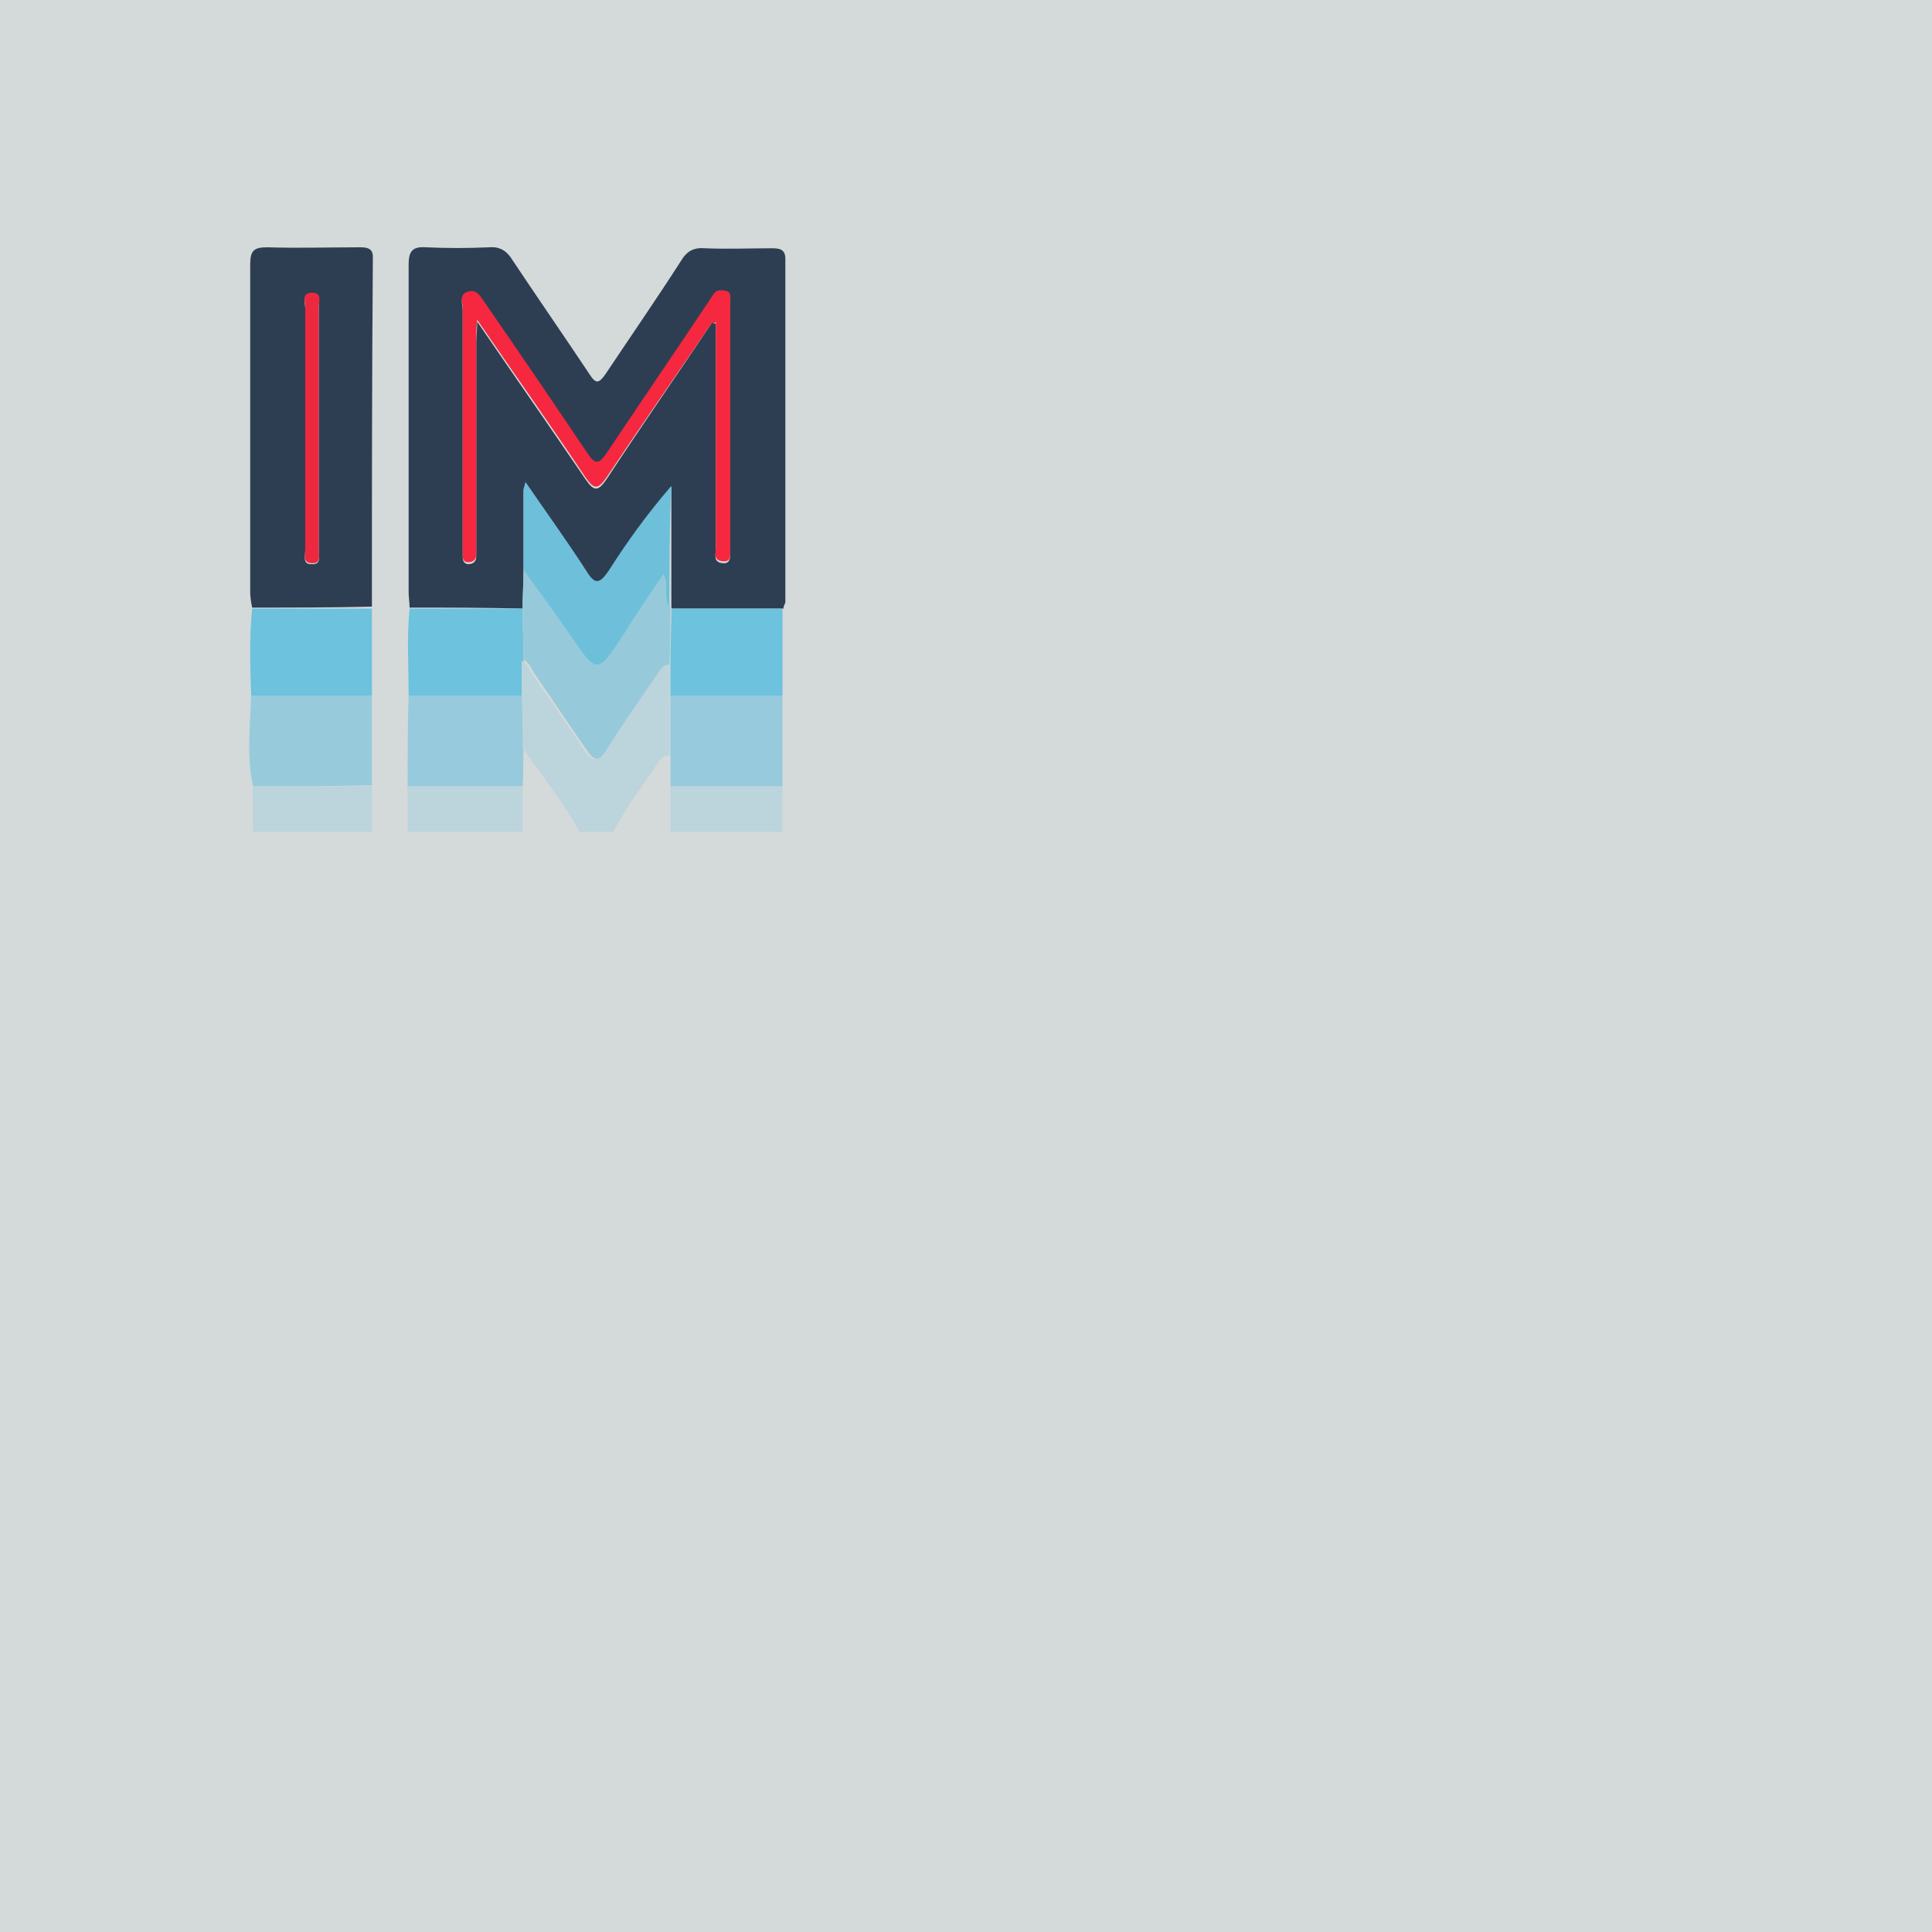
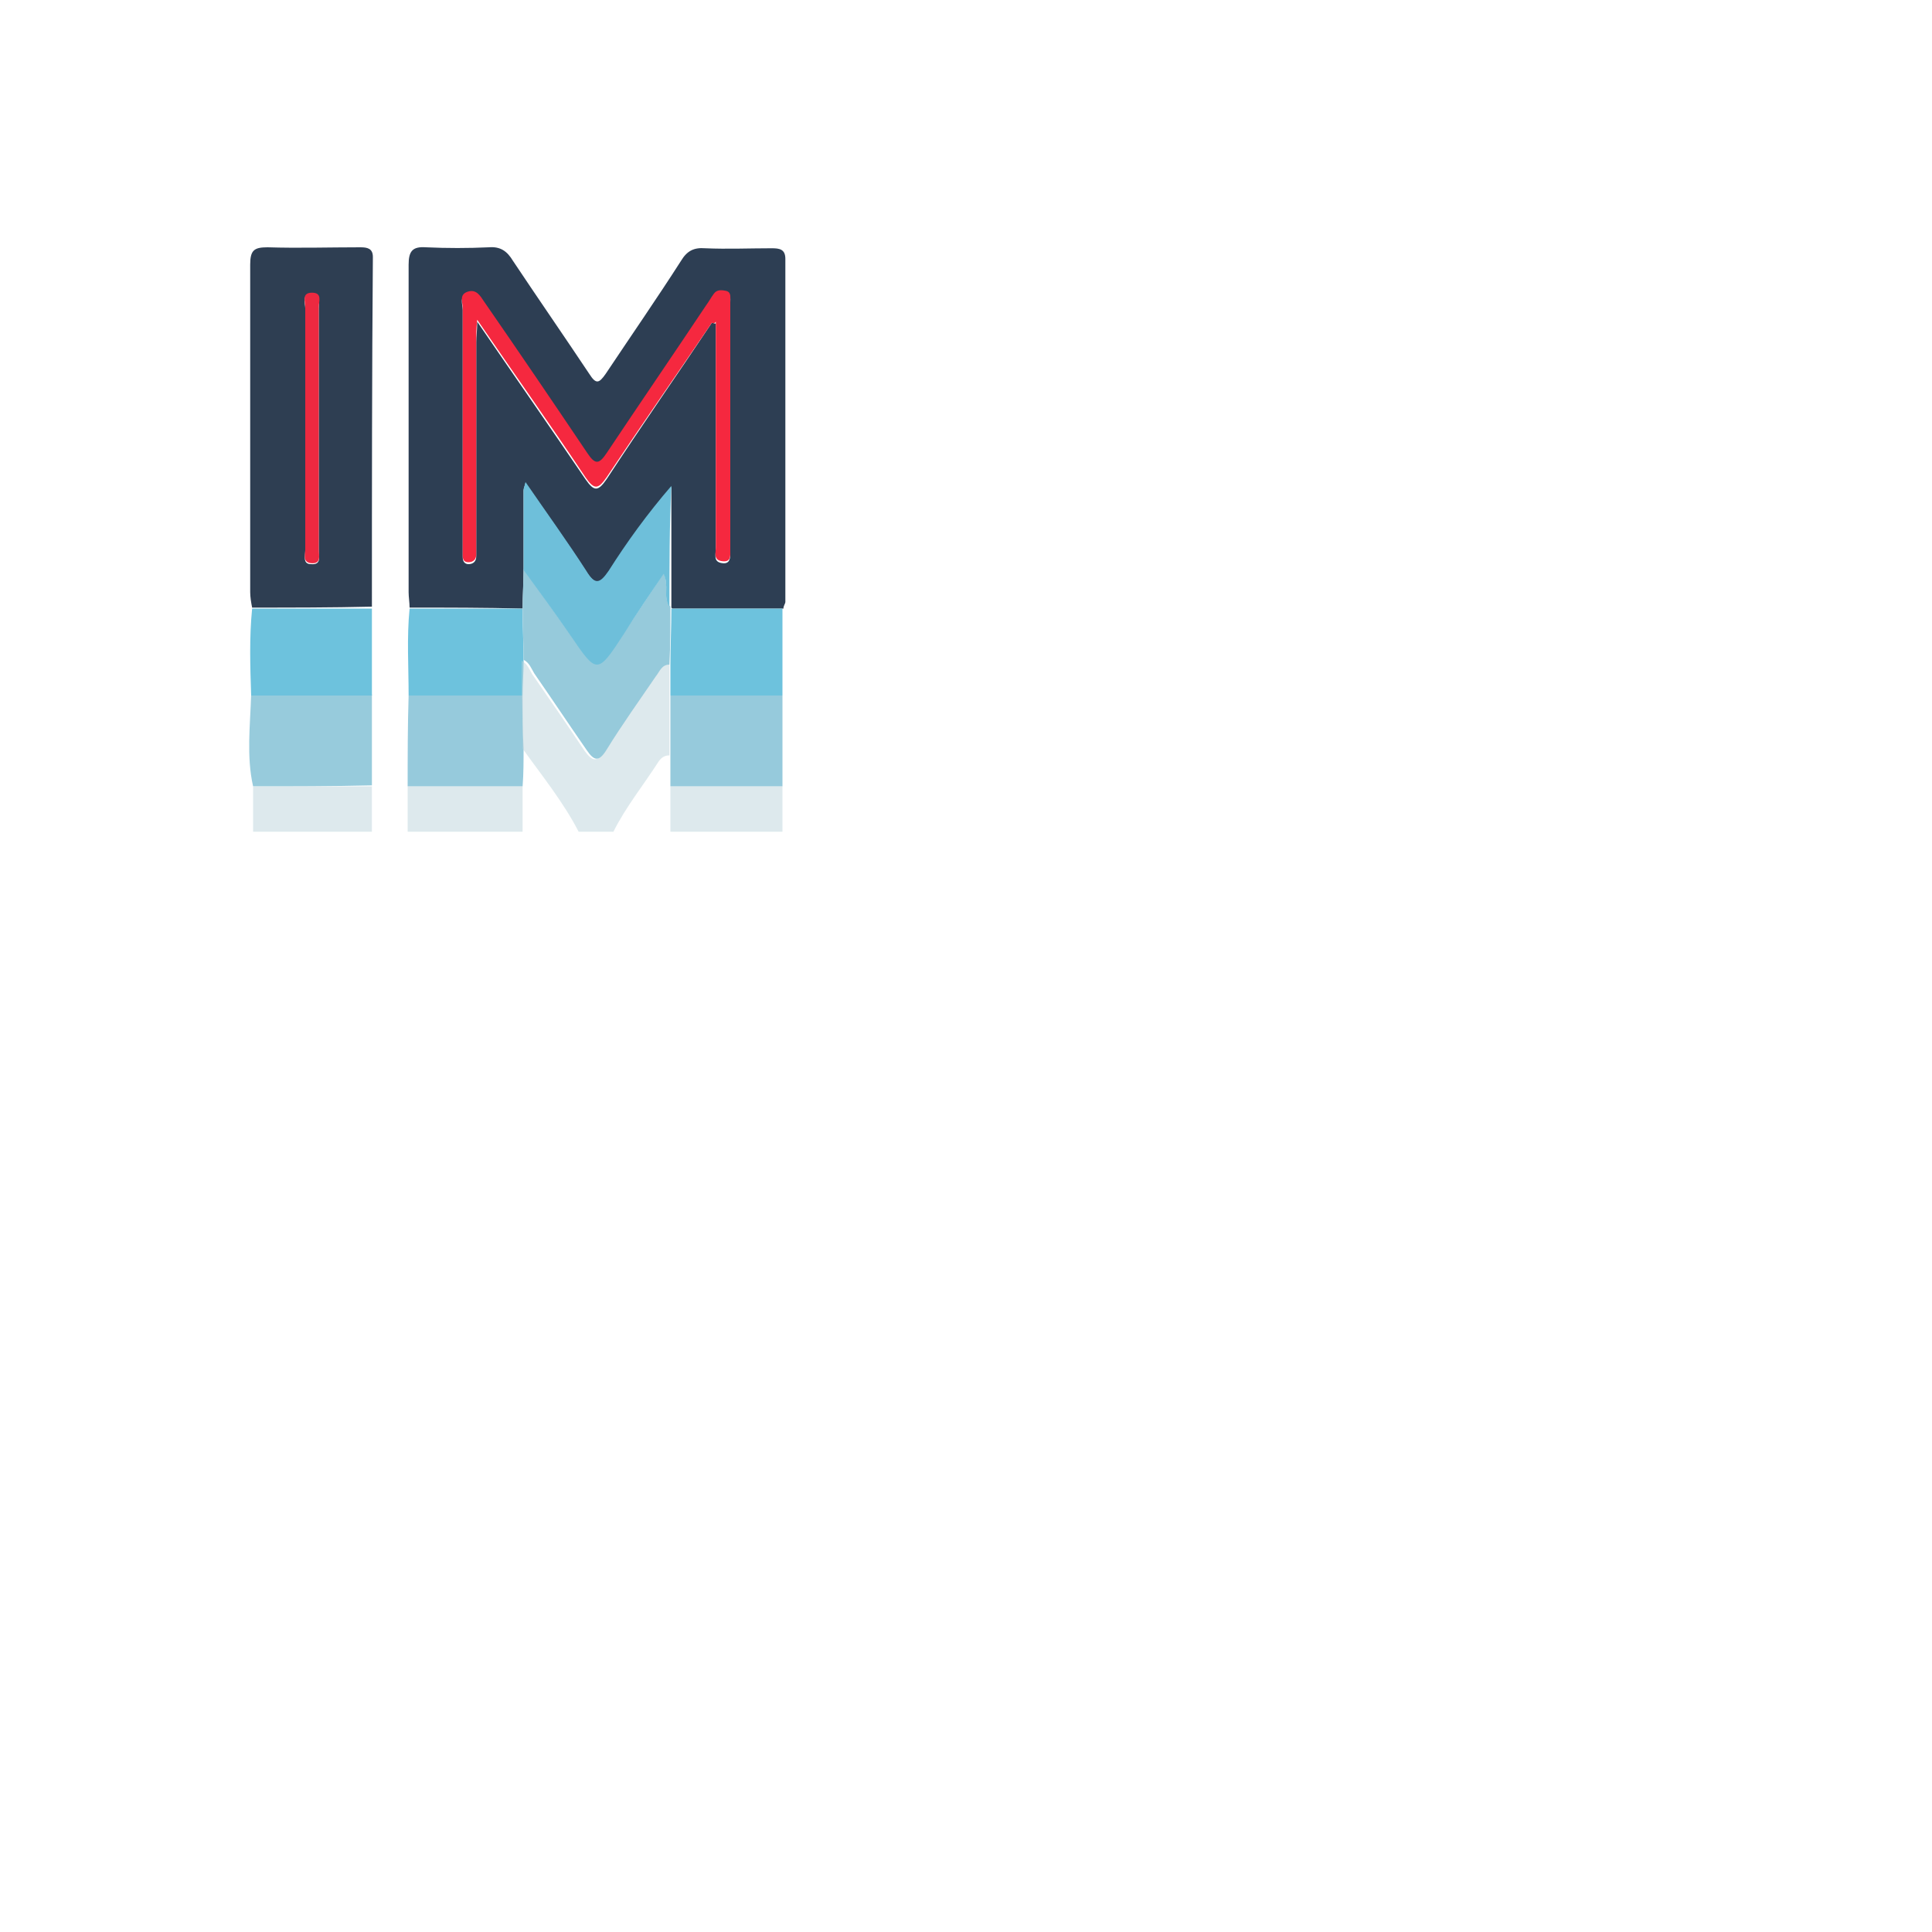
<svg xmlns="http://www.w3.org/2000/svg" version="1.1" id="Layer_1" x="0px" y="0px" viewBox="0 0 200 200" style="enable-background:new 0 0 200 200;" xml:space="preserve">
  <style type="text/css">
- 	.st0{fill:#D4D9DA;}
- 	.st1{fill:#2D3E53;}
- 	.st2{fill:#2E3E52;}
- 	.st3{fill:#97CBDC;}
- 	.st4{fill:#6DC2DD;}
- 	.st5{fill:#96CADC;}
- 	.st6{fill:#BCD4DB;}
- 	.st7{fill:#F5283F;}
- 	.st8{fill:#96CADB;}
- 	.st9{fill:#6EBFDA;}
- 	.st10{fill:#ED2940;}
+ 	.st0{fill:#2D3E53;}
+ 	.st1{fill:#2E3E52;}
+ 	.st2{fill:#97CBDC;}
+ 	.st3{fill:#6DC2DD;}
+ 	.st4{fill:#96CADC;}
+ 	.st5{opacity:0.5;fill:#BCD4DB;}
+ 	.st6{fill:#F5283F;}
+ 	.st7{fill:#96CADB;}
+ 	.st8{fill:#6EBFDA;}
+ 	.st9{fill:#ED2940;}
</style>
-   <rect x="-0.5" y="-0.4" class="st0" width="200.6" height="200.6" />
  <g id="_x37_l3eZF.tif">
    <g>
-       <path class="st1" d="M42.4,62.9c0-0.5-0.1-1.1-0.1-1.6c0-11.3,0-22.6,0-33.9c0-1.4,0.4-1.9,1.8-1.8c2.2,0.1,4.3,0.1,6.5,0    c1.2-0.1,1.9,0.4,2.5,1.4c2.6,3.9,5.3,7.8,7.9,11.7c0.7,1.1,1,1,1.7,0c2.6-3.9,5.3-7.8,7.8-11.7c0.6-1,1.3-1.4,2.5-1.3    c2.3,0.1,4.6,0,6.9,0c0.8,0,1.4,0.1,1.4,1.1c0,11.8,0,23.7,0,35.5c0,0.2-0.2,0.4-0.2,0.7c-3.8,0-7.7,0-11.5,0c0,0-0.1-0.1-0.1-0.1    c0-4.2,0-8.4,0-12.5c-2.5,2.9-4.5,5.8-6.5,8.8c-0.8,1.3-1.3,1.5-2.3,0c-2-3.1-4.1-6-6.3-9.2c-0.1,0.4-0.2,0.6-0.2,0.8    c0,2.8,0,5.5,0,8.3c0,1.3-0.1,2.6-0.1,3.9C50.2,62.9,46.3,62.9,42.4,62.9z M73.7,33.4c0.1,0,0.2,0.1,0.4,0.1c0,0.6,0,1.2,0,1.8    c0,7.2,0,14.4,0,21.6c0,0.5-0.3,1.3,0.7,1.4c0.8,0.1,0.8-0.6,0.8-1.1c0-8.6,0-17.3,0-25.9c0-0.4,0.1-0.9-0.5-1    c-0.4-0.1-0.9-0.1-1.2,0.3c-0.3,0.4-0.6,0.8-0.8,1.2c-3.5,5.1-6.9,10.2-10.3,15.3c-0.8,1.2-1.2,1.2-2,0    c-3.5-5.3-7.1-10.5-10.7-15.7c-0.4-0.6-0.8-1.3-1.7-1c-0.9,0.3-0.5,1.1-0.5,1.7c0,8.2,0,16.3,0,24.5c0,0.4,0,0.7,0,1.1    c0,0.4,0.2,0.7,0.6,0.7c0.5,0,0.8-0.3,0.8-0.8c0-0.5,0-1,0-1.4c0-6.9,0-13.9,0-20.8c0-0.6,0.1-1.1,0.1-2.1    c3.9,5.7,7.6,11,11.2,16.3c0.9,1.3,1.3,1.3,2.2,0C66.4,44.1,70.1,38.8,73.7,33.4z" />
-       <path class="st2" d="M26.1,62.9c-0.1-0.5-0.2-1.1-0.2-1.6c0-11.3,0-22.6,0-33.9c0-1.5,0.4-1.8,1.8-1.8c3.2,0.1,6.4,0,9.6,0    c0.7,0,1.3,0.1,1.3,1c-0.1,12.1-0.1,24.2-0.1,36.2C34.3,62.9,30.2,62.9,26.1,62.9z M31.6,44.3c0,4.2,0,8.4,0,12.7    c0,0.5-0.3,1.4,0.6,1.4c1.1,0.1,0.8-0.8,0.8-1.4c0-8.4,0-16.7,0-25.1c0-0.6,0.3-1.5-0.7-1.5c-1.1,0-0.7,1-0.7,1.5    C31.6,36,31.6,40.1,31.6,44.3z" />
-       <path class="st3" d="M26.2,81.4c-0.7-3.1-0.3-6.3-0.2-9.5c4.2,0,8.3,0,12.5,0c0,3.1,0,6.3,0,9.4C34.4,81.4,30.3,81.4,26.2,81.4z" />
-       <path class="st4" d="M38.5,72c-4.2,0-8.3,0-12.5,0c-0.1-3-0.2-6,0.1-9c4.1,0,8.2,0,12.4,0C38.5,65.9,38.5,68.9,38.5,72z" />
-       <path class="st5" d="M42.2,81.4c0-3.1,0-6.3,0.1-9.4c3.9,0,7.9,0,11.8,0c0,1.8,0,3.7,0.1,5.5c0,1.3,0,2.6-0.1,3.9    C50.2,81.4,46.2,81.4,42.2,81.4z" />
-       <path class="st5" d="M81,72c0,3.1,0,6.3,0,9.4c-3.9,0-7.7,0-11.6,0c0-1.1,0-2.2,0-3.2c0-2.1,0-4.1,0-6.2C73.3,72,77.1,72,81,72z" />
-       <path class="st4" d="M54.1,72c-3.9,0-7.9,0-11.8,0c0-3-0.2-6,0.1-9c3.9,0,7.8,0,11.7,0c0,1.8,0.1,3.7,0.1,5.5    C54.2,69.6,54.1,70.8,54.1,72z" />
-       <path class="st4" d="M81,72c-3.9,0-7.7,0-11.6,0c0-1.1,0-2.2,0-3.2c0-1.9,0.1-3.9,0.1-5.8c3.8,0,7.7,0,11.5,0C81,66,81,69,81,72z" />
-       <path class="st6" d="M26.2,81.4c4.1,0,8.2,0,12.3,0c0,1.6,0,3.1,0,4.7c-4.1,0-8.2,0-12.3,0C26.2,84.5,26.2,83,26.2,81.4z" />
-       <path class="st6" d="M42.2,81.4c4,0,7.9,0,11.9,0c0,1.6,0,3.1,0,4.7c-4,0-8,0-11.9,0C42.2,84.5,42.2,82.9,42.2,81.4z" />
-       <path class="st6" d="M69.4,81.4c3.9,0,7.7,0,11.6,0c0,1.6,0,3.1,0,4.7c-3.9,0-7.7,0-11.6,0C69.4,84.5,69.4,83,69.4,81.4z" />
-       <path class="st6" d="M69.3,68.8c0,1.1,0,2.2,0,3.2c0,2.1,0,4.1,0,6.2c-0.5,0-0.8,0.2-1.1,0.6c-1.6,2.5-3.4,4.7-4.7,7.3    c-1.2,0-2.4,0-3.6,0c-1.6-3.1-3.8-5.8-5.8-8.6c0-1.8,0-3.7-0.1-5.5c0-1.2,0-2.4,0-3.6c0.6,0.3,0.8,0.9,1.1,1.4    c1.8,2.6,3.6,5.2,5.4,7.9c0.8,1.1,1.3,1.3,2.1,0c1.6-2.6,3.4-5.1,5.1-7.6C68.3,69.5,68.5,68.7,69.3,68.8z" />
-       <path class="st0" d="M63.6,86.1c1.3-2.6,3.2-4.9,4.7-7.3c0.2-0.4,0.6-0.6,1.1-0.6c0,1.1,0,2.2,0,3.2c0,1.6,0,3.1,0,4.7    C67.4,86.1,65.5,86.1,63.6,86.1z" />
-       <path class="st0" d="M54.2,77.5c1.9,2.9,4.2,5.6,5.8,8.6c-1.9,0-3.9,0-5.8,0c0-1.6,0-3.1,0-4.7C54.1,80.1,54.2,78.8,54.2,77.5z" />
-       <path class="st7" d="M73.7,33.4c-3.6,5.3-7.3,10.6-10.9,16c-0.9,1.3-1.3,1.3-2.2,0c-3.6-5.4-7.3-10.6-11.2-16.3    c-0.1,1-0.1,1.5-0.1,2.1c0,6.9,0,13.9,0,20.8c0,0.5,0,1,0,1.4c0,0.5-0.3,0.8-0.8,0.8c-0.5,0-0.6-0.3-0.6-0.7c0-0.4,0-0.7,0-1.1    c0-8.2,0-16.3,0-24.5c0-0.6-0.4-1.4,0.5-1.7c0.9-0.3,1.3,0.4,1.7,1c3.6,5.2,7.2,10.5,10.7,15.7c0.8,1.2,1.2,1.2,2,0    c3.4-5.1,6.9-10.2,10.3-15.3c0.3-0.4,0.5-0.8,0.8-1.2c0.3-0.4,0.7-0.4,1.2-0.3c0.6,0.1,0.5,0.6,0.5,1c0,8.6,0,17.3,0,25.9    c0,0.5,0.1,1.2-0.8,1.1c-1-0.1-0.7-0.9-0.7-1.4c0-7.2,0-14.4,0-21.6c0-0.6,0-1.2,0-1.8C74,33.5,73.8,33.5,73.7,33.4z" />
-       <path class="st8" d="M69.3,68.8c-0.8,0-1,0.7-1.4,1.2c-1.7,2.5-3.5,5-5.1,7.6c-0.8,1.3-1.3,1.2-2.1,0c-1.8-2.6-3.6-5.3-5.4-7.9    c-0.3-0.5-0.5-1.1-1.1-1.4c0-1.8-0.1-3.7-0.1-5.5c0-1.3,0.1-2.6,0.1-3.9c1.6,2.2,3.2,4.5,4.8,6.7c2.8,4.1,2.8,4.1,5.6-0.1    c1.3-2,2.7-4,4.1-6.2c0.6,1.3-0.1,2.5,0.6,3.4c0,0,0.1,0.1,0.1,0.1C69.4,64.9,69.4,66.8,69.3,68.8z" />
-       <path class="st9" d="M69.3,62.8c-0.7-1,0-2.1-0.6-3.4c-1.4,2.1-2.8,4.1-4.1,6.2c-2.8,4.3-2.8,4.2-5.6,0.1    c-1.6-2.3-3.2-4.5-4.8-6.7c0-2.8,0-5.5,0-8.3c0-0.2,0.1-0.3,0.2-0.8c2.2,3.2,4.3,6.1,6.3,9.2c0.9,1.5,1.4,1.3,2.3,0    c1.9-3,4-5.9,6.5-8.8C69.3,54.4,69.3,58.6,69.3,62.8z" />
-       <path class="st10" d="M31.6,44.3c0-4.2,0-8.3,0-12.5c0-0.6-0.4-1.5,0.7-1.5c1.1,0,0.7,0.9,0.7,1.5c0,8.4,0,16.7,0,25.1    c0,0.6,0.3,1.5-0.8,1.4c-0.9-0.1-0.6-0.9-0.6-1.4C31.6,52.7,31.6,48.5,31.6,44.3z" />
+       <path class="st0" d="M42.4,62.9c0-0.5-0.1-1.1-0.1-1.6c0-11.3,0-22.6,0-33.9c0-1.4,0.4-1.9,1.8-1.8c2.2,0.1,4.3,0.1,6.5,0    c1.2-0.1,1.9,0.4,2.5,1.4c2.6,3.9,5.3,7.8,7.9,11.7c0.7,1.1,1,1,1.7,0c2.6-3.9,5.3-7.8,7.8-11.7c0.6-1,1.3-1.4,2.5-1.3    c2.3,0.1,4.6,0,6.9,0c0.8,0,1.4,0.1,1.4,1.1c0,11.8,0,23.7,0,35.5c0,0.2-0.2,0.4-0.2,0.7c-3.8,0-7.7,0-11.5,0l-0.1-0.1    c0-4.2,0-8.4,0-12.5C67,53.3,65,56.2,63,59.2c-0.8,1.3-1.3,1.5-2.3,0c-2-3.1-4.1-6-6.3-9.2c-0.1,0.4-0.2,0.6-0.2,0.8    c0,2.8,0,5.5,0,8.3c0,1.3-0.1,2.6-0.1,3.9C50.2,62.9,46.3,62.9,42.4,62.9z M73.7,33.4c0.1,0,0.2,0.1,0.4,0.1c0,0.6,0,1.2,0,1.8    c0,7.2,0,14.4,0,21.6c0,0.5-0.3,1.3,0.7,1.4c0.8,0.1,0.8-0.6,0.8-1.1c0-8.6,0-17.3,0-25.9c0-0.4,0.1-0.9-0.5-1    c-0.4-0.1-0.9-0.1-1.2,0.3c-0.3,0.4-0.6,0.8-0.8,1.2c-3.5,5.1-6.9,10.2-10.3,15.3c-0.8,1.2-1.2,1.2-2,0    c-3.5-5.3-7.1-10.5-10.7-15.7c-0.4-0.6-0.8-1.3-1.7-1s-0.5,1.1-0.5,1.7c0,8.2,0,16.3,0,24.5c0,0.4,0,0.7,0,1.1    c0,0.4,0.2,0.7,0.6,0.7c0.5,0,0.8-0.3,0.8-0.8s0-1,0-1.4c0-6.9,0-13.9,0-20.8c0-0.6,0.1-1.1,0.1-2.1c3.9,5.7,7.6,11,11.2,16.3    c0.9,1.3,1.3,1.3,2.2,0C66.4,44.1,70.1,38.8,73.7,33.4z" />
+       <path class="st1" d="M26.1,62.9c-0.1-0.5-0.2-1.1-0.2-1.6c0-11.3,0-22.6,0-33.9c0-1.5,0.4-1.8,1.8-1.8c3.2,0.1,6.4,0,9.6,0    c0.7,0,1.3,0.1,1.3,1c-0.1,12.1-0.1,24.2-0.1,36.2C34.3,62.9,30.2,62.9,26.1,62.9z M31.6,44.3c0,4.2,0,8.4,0,12.7    c0,0.5-0.3,1.4,0.6,1.4c1.1,0.1,0.8-0.8,0.8-1.4c0-8.4,0-16.7,0-25.1c0-0.6,0.3-1.5-0.7-1.5c-1.1,0-0.7,1-0.7,1.5    C31.6,36,31.6,40.1,31.6,44.3z" />
+       <path class="st2" d="M26.2,81.4c-0.7-3.1-0.3-6.3-0.2-9.5c4.2,0,8.3,0,12.5,0c0,3.1,0,6.3,0,9.4C34.4,81.4,30.3,81.4,26.2,81.4z" />
+       <path class="st3" d="M38.5,72c-4.2,0-8.3,0-12.5,0c-0.1-3-0.2-6,0.1-9c4.1,0,8.2,0,12.4,0C38.5,65.9,38.5,68.9,38.5,72z" />
+       <path class="st4" d="M42.2,81.4c0-3.1,0-6.3,0.1-9.4c3.9,0,7.9,0,11.8,0c0,1.8,0,3.7,0.1,5.5c0,1.3,0,2.6-0.1,3.9    C50.2,81.4,46.2,81.4,42.2,81.4z" />
+       <path class="st4" d="M81,72c0,3.1,0,6.3,0,9.4c-3.9,0-7.7,0-11.6,0c0-1.1,0-2.2,0-3.2c0-2.1,0-4.1,0-6.2C73.3,72,77.1,72,81,72z" />
+       <path class="st3" d="M54.1,72c-3.9,0-7.9,0-11.8,0c0-3-0.2-6,0.1-9c3.9,0,7.8,0,11.7,0c0,1.8,0.1,3.7,0.1,5.5    C54.2,69.6,54.1,70.8,54.1,72z" />
+       <path class="st3" d="M81,72c-3.9,0-7.7,0-11.6,0c0-1.1,0-2.2,0-3.2c0-1.9,0.1-3.9,0.1-5.8c3.8,0,7.7,0,11.5,0C81,66,81,69,81,72z" />
+       <path class="st5" d="M26.2,81.4c4.1,0,8.2,0,12.3,0c0,1.6,0,3.1,0,4.7c-4.1,0-8.2,0-12.3,0C26.2,84.5,26.2,83,26.2,81.4z" />
+       <path class="st5" d="M42.2,81.4c4,0,7.9,0,11.9,0c0,1.6,0,3.1,0,4.7c-4,0-8,0-11.9,0C42.2,84.5,42.2,82.9,42.2,81.4z" />
+       <path class="st5" d="M69.4,81.4c3.9,0,7.7,0,11.6,0c0,1.6,0,3.1,0,4.7c-3.9,0-7.7,0-11.6,0C69.4,84.5,69.4,83,69.4,81.4z" />
+       <path class="st5" d="M69.3,68.8c0,1.1,0,2.2,0,3.2c0,2.1,0,4.1,0,6.2c-0.5,0-0.8,0.2-1.1,0.6c-1.6,2.5-3.4,4.7-4.7,7.3    c-1.2,0-2.4,0-3.6,0c-1.6-3.1-3.8-5.8-5.8-8.6c0-1.8,0-3.7-0.1-5.5c0-1.2,0-2.4,0-3.6c0.6,0.3,0.8,0.9,1.1,1.4    c1.8,2.6,3.6,5.2,5.4,7.9c0.8,1.1,1.3,1.3,2.1,0c1.6-2.6,3.4-5.1,5.1-7.6C68.3,69.5,68.5,68.7,69.3,68.8z" />
+       <path class="st6" d="M73.7,33.4c-3.6,5.3-7.3,10.6-10.9,16c-0.9,1.3-1.3,1.3-2.2,0C57,44,53.3,38.8,49.4,33.1    c-0.1,1-0.1,1.5-0.1,2.1c0,6.9,0,13.9,0,20.8c0,0.5,0,1,0,1.4c0,0.5-0.3,0.8-0.8,0.8s-0.6-0.3-0.6-0.7s0-0.7,0-1.1    c0-8.2,0-16.3,0-24.5c0-0.6-0.4-1.4,0.5-1.7c0.9-0.3,1.3,0.4,1.7,1c3.6,5.2,7.2,10.5,10.7,15.7c0.8,1.2,1.2,1.2,2,0    c3.4-5.1,6.9-10.2,10.3-15.3c0.3-0.4,0.5-0.8,0.8-1.2c0.3-0.4,0.7-0.4,1.2-0.3c0.6,0.1,0.5,0.6,0.5,1c0,8.6,0,17.3,0,25.9    c0,0.5,0.1,1.2-0.8,1.1c-1-0.1-0.7-0.9-0.7-1.4c0-7.2,0-14.4,0-21.6c0-0.6,0-1.2,0-1.8C74,33.5,73.8,33.5,73.7,33.4z" />
+       <path class="st7" d="M69.3,68.8c-0.8,0-1,0.7-1.4,1.2c-1.7,2.5-3.5,5-5.1,7.6c-0.8,1.3-1.3,1.2-2.1,0c-1.8-2.6-3.6-5.3-5.4-7.9    c-0.3-0.5-0.5-1.1-1.1-1.4c0-1.8-0.1-3.7-0.1-5.5c0-1.3,0.1-2.6,0.1-3.9c1.6,2.2,3.2,4.5,4.8,6.7c2.8,4.1,2.8,4.1,5.6-0.1    c1.3-2,2.7-4,4.1-6.2c0.6,1.3-0.1,2.5,0.6,3.4l0.1,0.1C69.4,64.9,69.4,66.8,69.3,68.8z" />
+       <path class="st8" d="M69.3,62.8c-0.7-1,0-2.1-0.6-3.4c-1.4,2.1-2.8,4.1-4.1,6.2c-2.8,4.3-2.8,4.2-5.6,0.1    c-1.6-2.3-3.2-4.5-4.8-6.7c0-2.8,0-5.5,0-8.3c0-0.2,0.1-0.3,0.2-0.8c2.2,3.2,4.3,6.1,6.3,9.2c0.9,1.5,1.4,1.3,2.3,0    c1.9-3,4-5.9,6.5-8.8C69.3,54.4,69.3,58.6,69.3,62.8z" />
+       <path class="st9" d="M31.6,44.3c0-4.2,0-8.3,0-12.5c0-0.6-0.4-1.5,0.7-1.5s0.7,0.9,0.7,1.5c0,8.4,0,16.7,0,25.1    c0,0.6,0.3,1.5-0.8,1.4c-0.9-0.1-0.6-0.9-0.6-1.4C31.6,52.7,31.6,48.5,31.6,44.3z" />
    </g>
  </g>
</svg>
